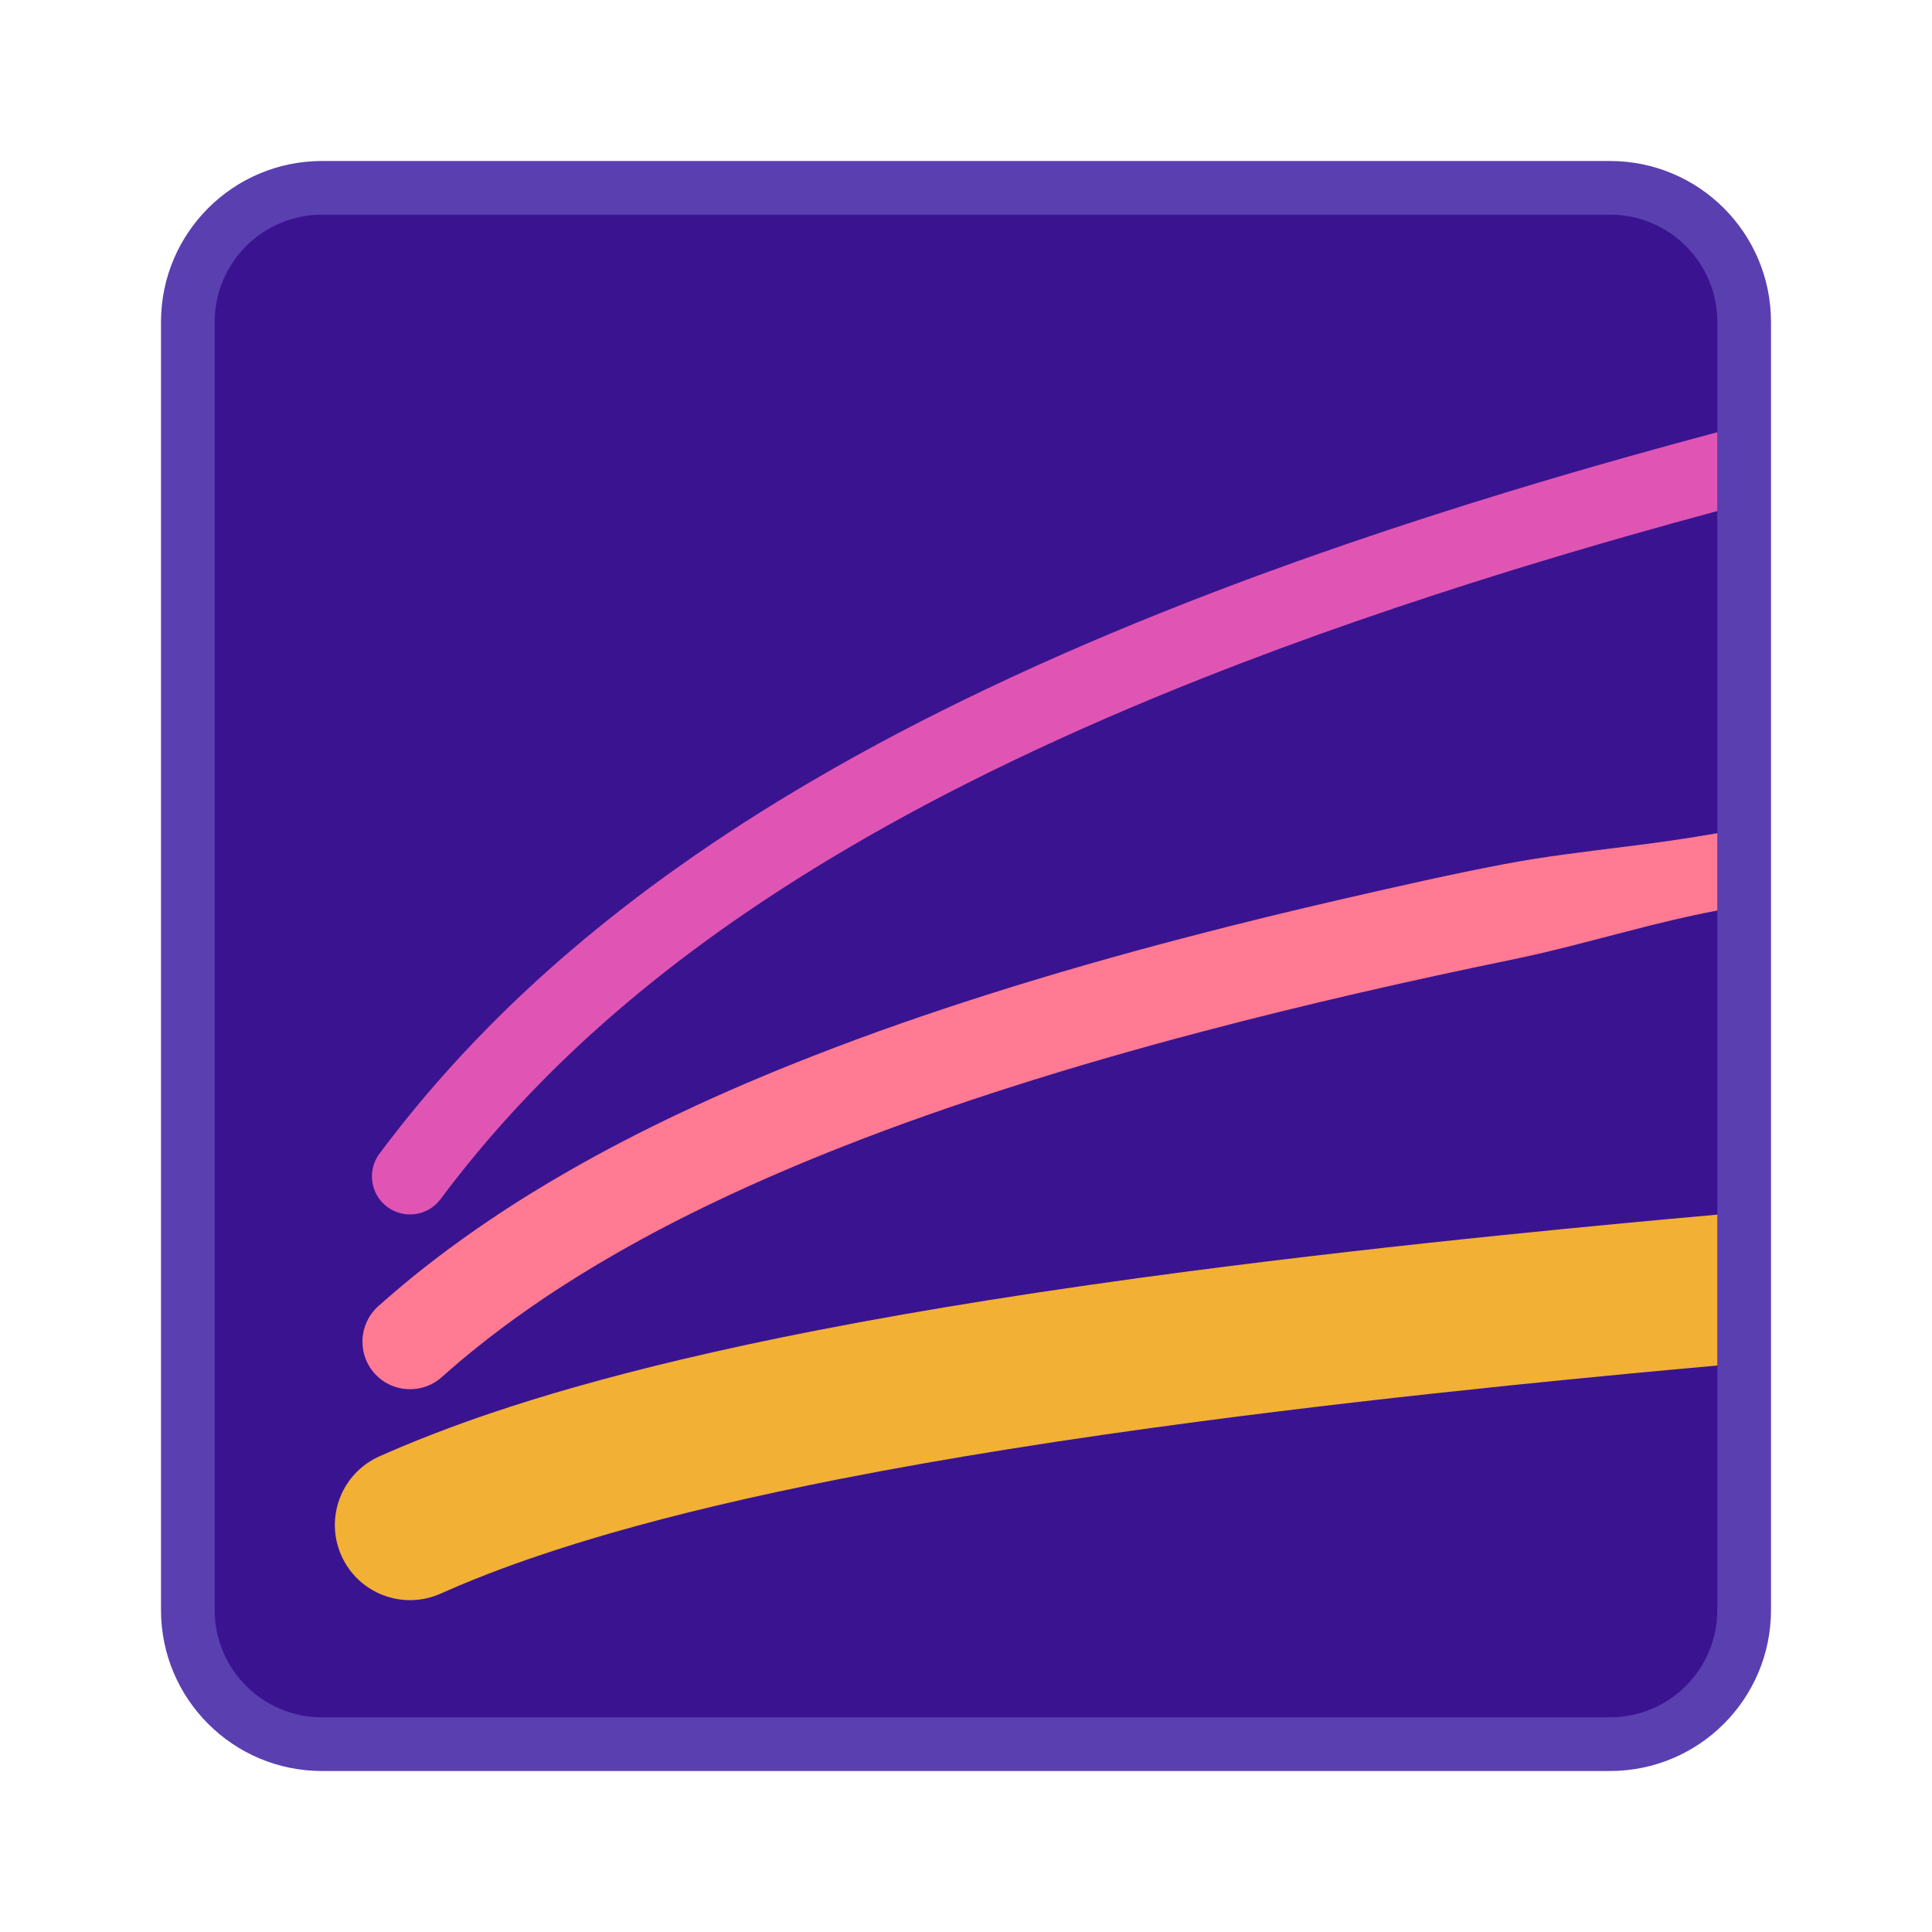
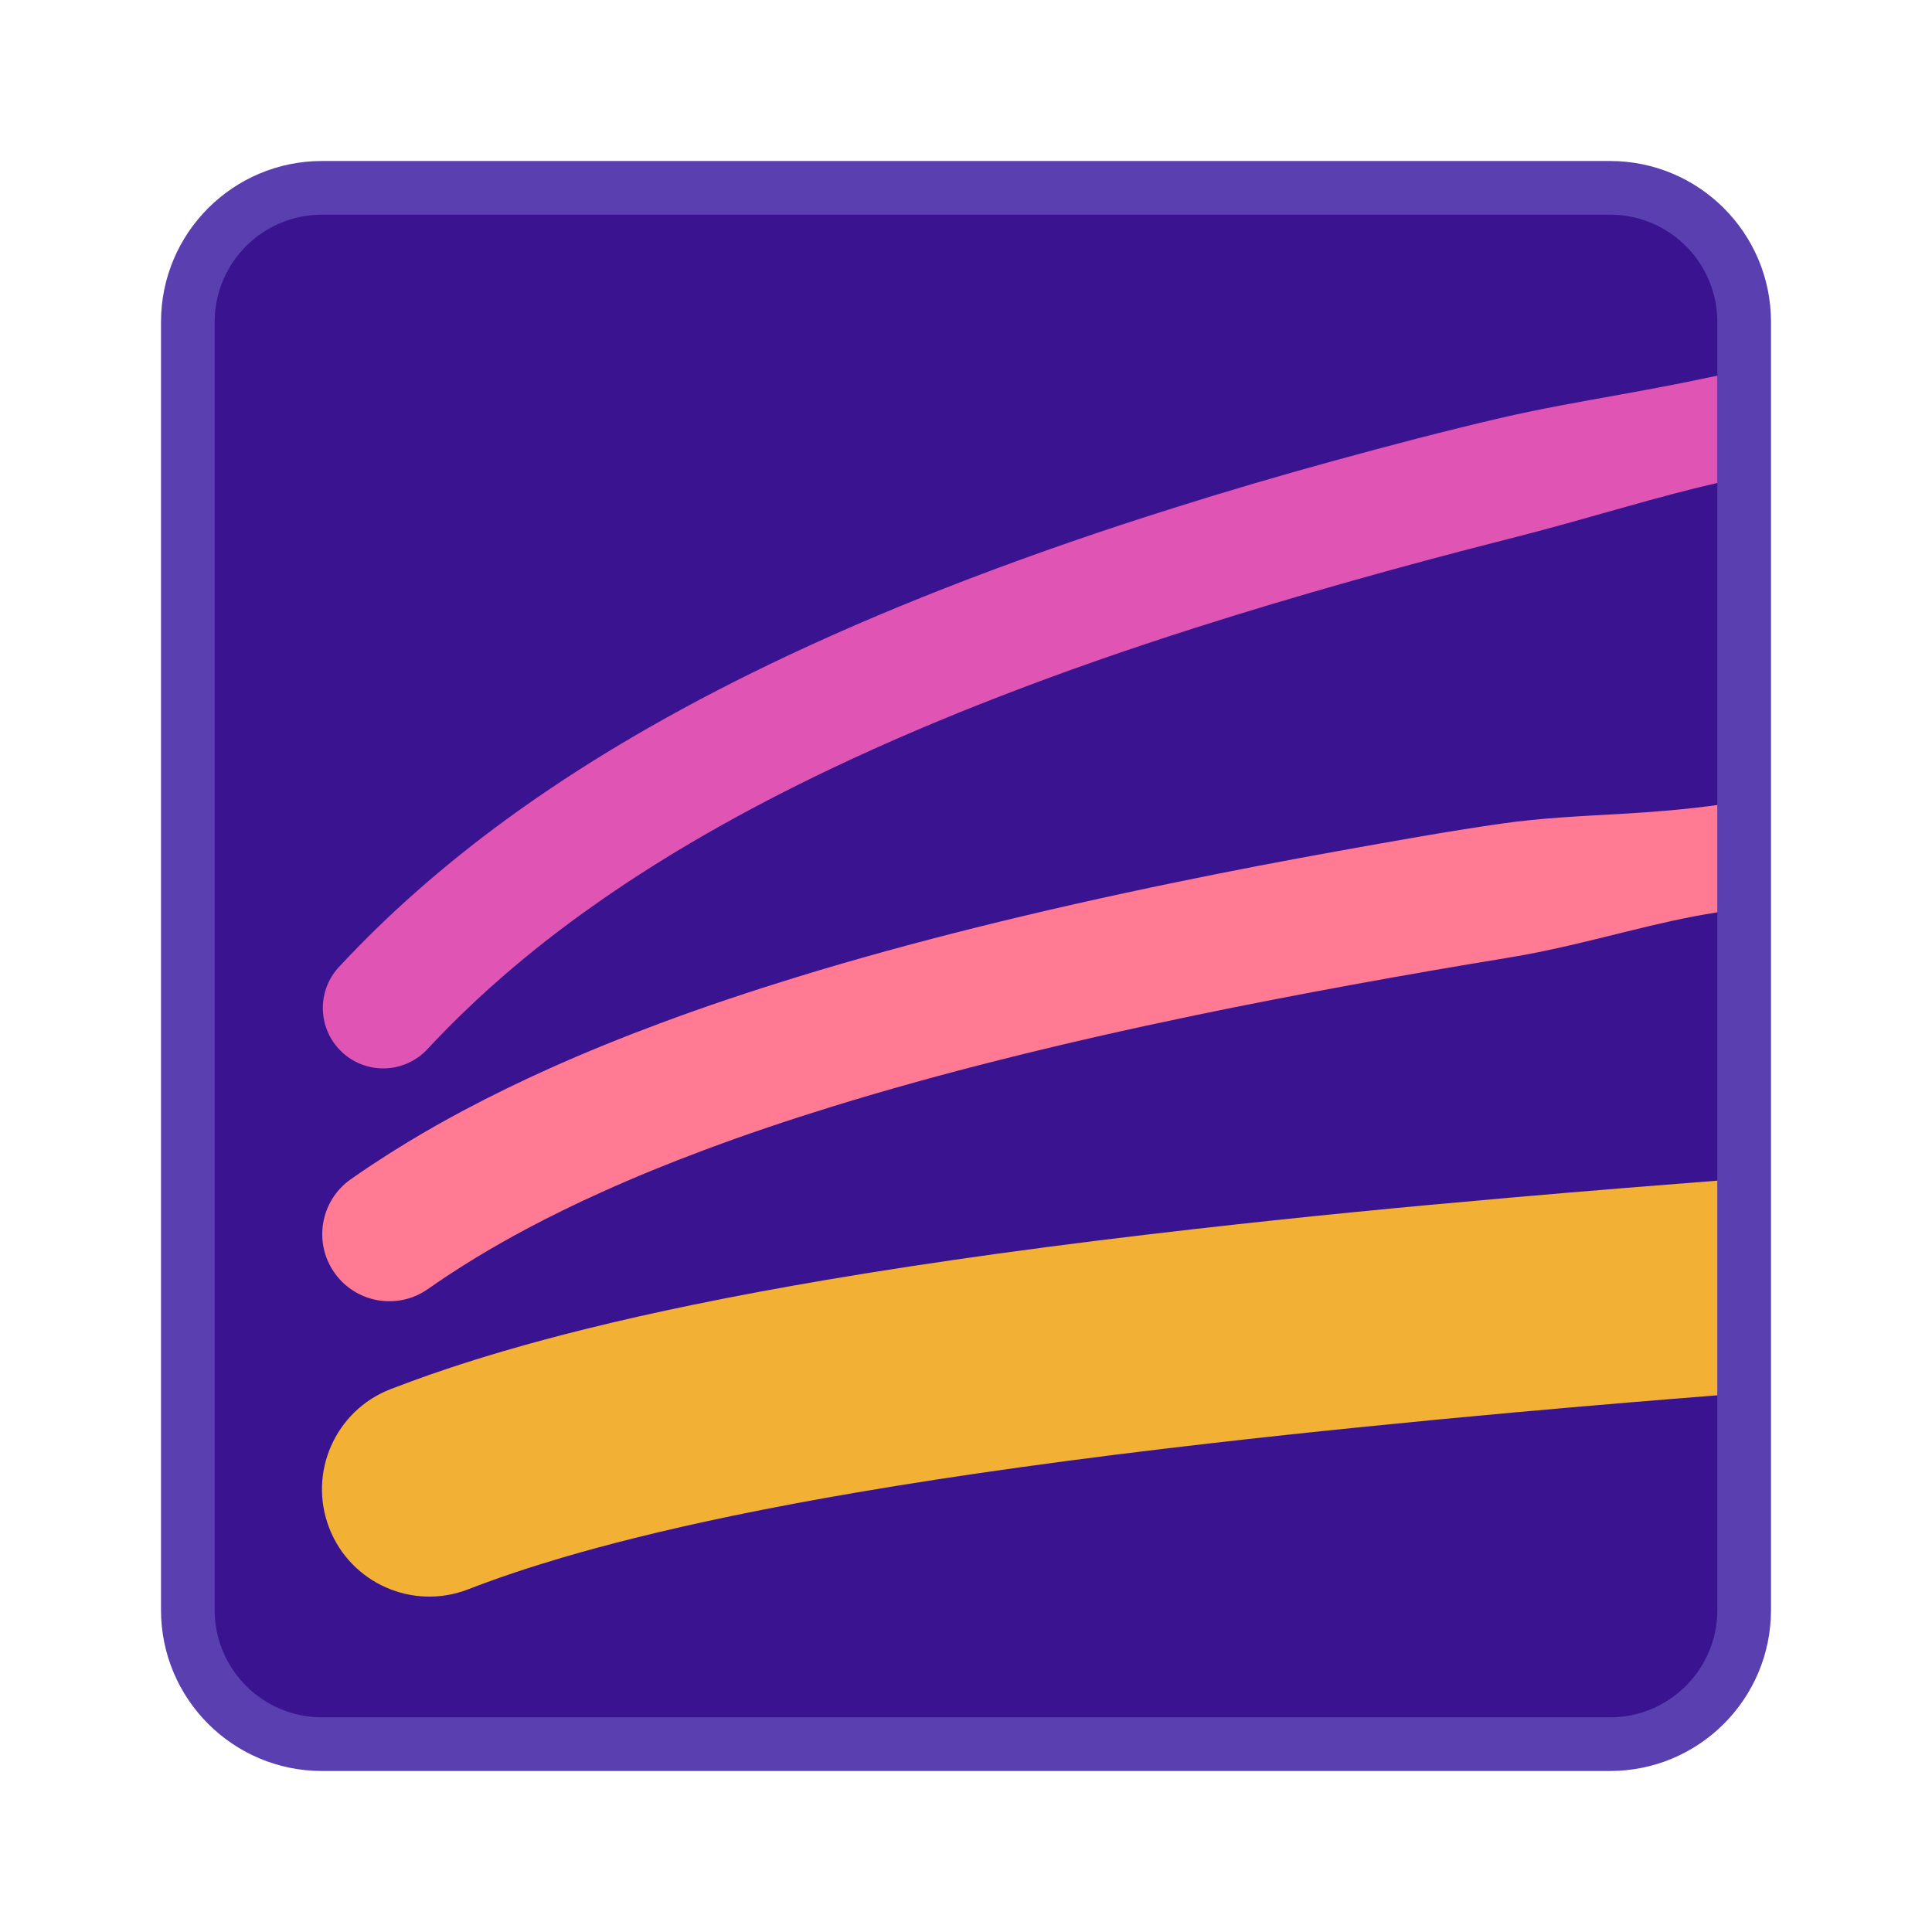
<svg xmlns="http://www.w3.org/2000/svg" width="72" height="72" viewBox="0 0 72 72">
  <rect id="rim" fill="#5a3fb0" x="6" y="6" width="60" height="60" rx="6" />
  <rect id="tile" fill="#3a1490" x="8" y="8" width="56" height="56" rx="4" />
-   <path id="h3" fill="#e055b4" d="M14.143 42.991 C14.397 42.652 14.65 42.322 14.904 42.002 C15.326 41.468 15.749 40.959 16.171 40.472 C16.847 39.692 17.522 38.967 18.197 38.283 C19.209 37.258 20.22 36.326 21.229 35.462 C22.575 34.31 23.917 33.276 25.257 32.325 C26.932 31.135 28.603 30.073 30.271 29.098 C32.438 27.829 34.6 26.706 36.758 25.679 C39.248 24.493 41.733 23.435 44.213 22.463 C46.198 21.685 48.18 20.962 50.161 20.282 C52.141 19.602 54.12 18.965 56.097 18.36 C57.58 17.907 59.062 17.473 60.544 17.055 C61.696 16.73 62.848 16.414 64 16.108 L64 19.045 C62.878 19.347 61.757 19.658 60.636 19.978 C59.194 20.39 57.754 20.817 56.314 21.262 C54.394 21.856 52.475 22.481 50.558 23.147 C48.641 23.812 46.726 24.518 44.813 25.276 C42.422 26.223 40.035 27.251 37.653 28.396 C35.588 29.389 33.528 30.469 31.473 31.682 C29.893 32.615 28.316 33.625 26.742 34.75 C25.484 35.65 24.228 36.624 22.975 37.703 C22.035 38.512 21.097 39.381 20.16 40.334 C19.535 40.969 18.911 41.642 18.287 42.363 C17.897 42.814 17.508 43.284 17.118 43.776 C16.884 44.072 16.651 44.375 16.417 44.689 A1.419 1.419 0 0 1 14.143 42.991Z" />
-   <path id="h2" fill="#ff7a92" d="M14.099 48.677 C14.357 48.447 14.615 48.224 14.872 48.007 C15.301 47.645 15.73 47.301 16.157 46.972 C16.842 46.446 17.524 45.957 18.205 45.497 C19.225 44.807 20.242 44.182 21.256 43.603 C22.607 42.83 23.952 42.14 25.294 41.504 C26.97 40.709 28.64 40.001 30.305 39.351 C32.469 38.505 34.626 37.757 36.778 37.073 C39.262 36.283 41.739 35.579 44.212 34.932 C46.191 34.414 48.167 33.933 50.141 33.48 C52.115 33.027 54.083 32.58 56.06 32.203 C57.542 31.92 59.042 31.745 60.535 31.558 C61.697 31.414 62.853 31.254 64 31.05 L64 33.933 C62.875 34.144 61.761 34.419 60.65 34.707 C59.221 35.076 57.796 35.464 56.352 35.761 C54.425 36.157 52.5 36.575 50.577 37.019 C48.654 37.463 46.733 37.935 44.814 38.441 C42.415 39.073 40.02 39.759 37.632 40.524 C35.562 41.186 33.496 41.907 31.439 42.716 C29.856 43.338 28.277 44.011 26.706 44.76 C25.448 45.358 24.195 46.005 22.948 46.721 C22.013 47.257 21.08 47.832 20.152 48.461 C19.533 48.881 18.916 49.324 18.301 49.798 C17.917 50.094 17.533 50.402 17.15 50.725 C16.92 50.919 16.691 51.118 16.461 51.323 A1.773 1.773 0 0 1 14.099 48.677Z" />
-   <path id="fundamental" fill="#f2b035" d="M14.138 54.275 C14.402 54.157 14.665 54.044 14.928 53.933 C15.365 53.749 15.8 53.574 16.233 53.408 C16.927 53.141 17.616 52.894 18.301 52.662 C19.329 52.315 20.35 52.001 21.366 51.711 C22.721 51.324 24.067 50.978 25.407 50.661 C27.083 50.264 28.75 49.91 30.413 49.585 C32.574 49.163 34.727 48.79 36.876 48.448 C39.355 48.054 41.828 47.703 44.297 47.379 C46.273 47.121 48.246 46.881 50.218 46.655 C52.19 46.428 54.16 46.216 56.129 46.016 C57.606 45.865 59.082 45.72 60.558 45.581 C61.705 45.473 62.853 45.368 64 45.266 L64 50.889 C62.874 50.99 61.748 51.093 60.622 51.2 C59.174 51.338 57.727 51.481 56.281 51.629 C54.353 51.828 52.425 52.037 50.5 52.259 C48.574 52.482 46.65 52.718 44.728 52.971 C42.326 53.288 39.927 53.631 37.534 54.014 C35.46 54.346 33.391 54.707 31.33 55.112 C29.745 55.423 28.164 55.761 26.592 56.135 C25.334 56.435 24.082 56.758 22.838 57.115 C21.905 57.382 20.977 57.669 20.056 57.981 C19.442 58.188 18.832 58.408 18.225 58.641 C17.847 58.787 17.469 58.939 17.094 59.097 C16.869 59.192 16.645 59.289 16.422 59.389 A2.8 2.8 0 0 1 14.138 54.275Z" />
+   <path id="h3" fill="#e055b4" d="M12.6 36.071 C12.866 35.783 13.132 35.505 13.398 35.234 C13.841 34.784 14.283 34.355 14.725 33.944 C15.432 33.287 16.138 32.677 16.841 32.103 C17.897 31.242 18.948 30.462 19.996 29.739 C21.394 28.776 22.785 27.914 24.17 27.122 C25.903 26.131 27.627 25.249 29.345 24.44 C31.579 23.388 33.803 22.458 36.021 21.608 C38.58 20.627 41.13 19.753 43.675 18.951 C45.71 18.308 47.743 17.711 49.772 17.155 C51.802 16.599 53.826 16.066 55.855 15.593 C57.377 15.238 58.915 14.969 60.446 14.694 C61.637 14.48 62.822 14.253 64 14 L64 18 C62.859 18.259 61.727 18.567 60.597 18.886 C59.145 19.295 57.693 19.711 56.227 20.082 C54.273 20.577 52.32 21.099 50.37 21.65 C48.42 22.201 46.473 22.78 44.529 23.401 C42.1 24.176 39.675 25.017 37.259 25.954 C35.165 26.765 33.078 27.647 31 28.635 C29.402 29.395 27.81 30.218 26.225 31.131 C24.957 31.862 23.695 32.65 22.438 33.522 C21.496 34.176 20.557 34.876 19.622 35.642 C18.998 36.153 18.377 36.693 17.756 37.27 C17.369 37.631 16.982 38.007 16.595 38.401 C16.363 38.637 16.132 38.88 15.9 39.129 A2.25 2.25 0 0 1 12.6 36.071Z" />
+   <path id="h2" fill="#ff7a92" d="M13.062 43.955 C13.331 43.766 13.598 43.584 13.865 43.407 C14.31 43.112 14.754 42.831 15.196 42.564 C15.904 42.135 16.608 41.739 17.308 41.366 C18.36 40.807 19.404 40.302 20.443 39.834 C21.829 39.211 23.206 38.655 24.577 38.144 C26.291 37.504 27.996 36.936 29.694 36.414 C31.902 35.735 34.101 35.136 36.293 34.587 C38.823 33.954 41.345 33.39 43.862 32.872 C45.876 32.457 47.887 32.072 49.896 31.711 C51.905 31.351 53.907 30.989 55.917 30.699 C57.424 30.48 58.953 30.415 60.474 30.327 C61.657 30.259 62.833 30.163 64 30 L64 34 C62.859 34.176 61.73 34.442 60.604 34.721 C59.156 35.078 57.71 35.445 56.244 35.685 C54.29 36.005 52.337 36.342 50.386 36.7 C48.435 37.057 46.486 37.433 44.54 37.837 C42.108 38.342 39.68 38.89 37.26 39.5 C35.162 40.028 33.071 40.603 30.989 41.247 C29.388 41.742 27.792 42.278 26.206 42.873 C24.937 43.348 23.674 43.862 22.42 44.428 C21.479 44.853 20.543 45.307 19.614 45.803 C18.995 46.133 18.378 46.482 17.765 46.853 C17.382 47.086 17 47.327 16.62 47.579 C16.392 47.731 16.165 47.886 15.938 48.045 A2.5 2.5 0 0 1 13.062 43.955Z" />
+   <path id="fundamental" fill="#f2b035" d="M14.552 51.771 C14.819 51.668 15.085 51.568 15.349 51.471 C15.79 51.309 16.228 51.156 16.664 51.011 C17.36 50.778 18.051 50.563 18.737 50.361 C19.767 50.059 20.786 49.787 21.799 49.535 C23.15 49.2 24.489 48.901 25.821 48.627 C27.486 48.284 29.141 47.979 30.789 47.699 C32.932 47.335 35.065 47.014 37.191 46.72 C39.645 46.381 42.091 46.079 44.533 45.802 C46.486 45.58 48.437 45.373 50.385 45.18 C52.334 44.988 54.281 44.808 56.226 44.638 C57.685 44.51 59.143 44.387 60.6 44.269 C61.734 44.177 62.867 44.088 64 44 L64 52 C62.893 52.086 61.786 52.176 60.68 52.268 C59.258 52.387 57.836 52.51 56.415 52.639 C54.521 52.81 52.627 52.991 50.736 53.183 C48.845 53.374 46.956 53.576 45.069 53.793 C42.711 54.063 40.358 54.356 38.012 54.683 C35.979 54.966 33.951 55.274 31.934 55.619 C30.383 55.884 28.838 56.171 27.303 56.489 C26.075 56.744 24.854 57.018 23.645 57.32 C22.738 57.546 21.837 57.788 20.946 58.05 C20.352 58.226 19.762 58.41 19.178 58.605 C18.814 58.728 18.451 58.854 18.092 58.986 C17.876 59.065 17.661 59.146 17.448 59.229 A4 4 0 0 1 14.552 51.771Z" />
</svg>
